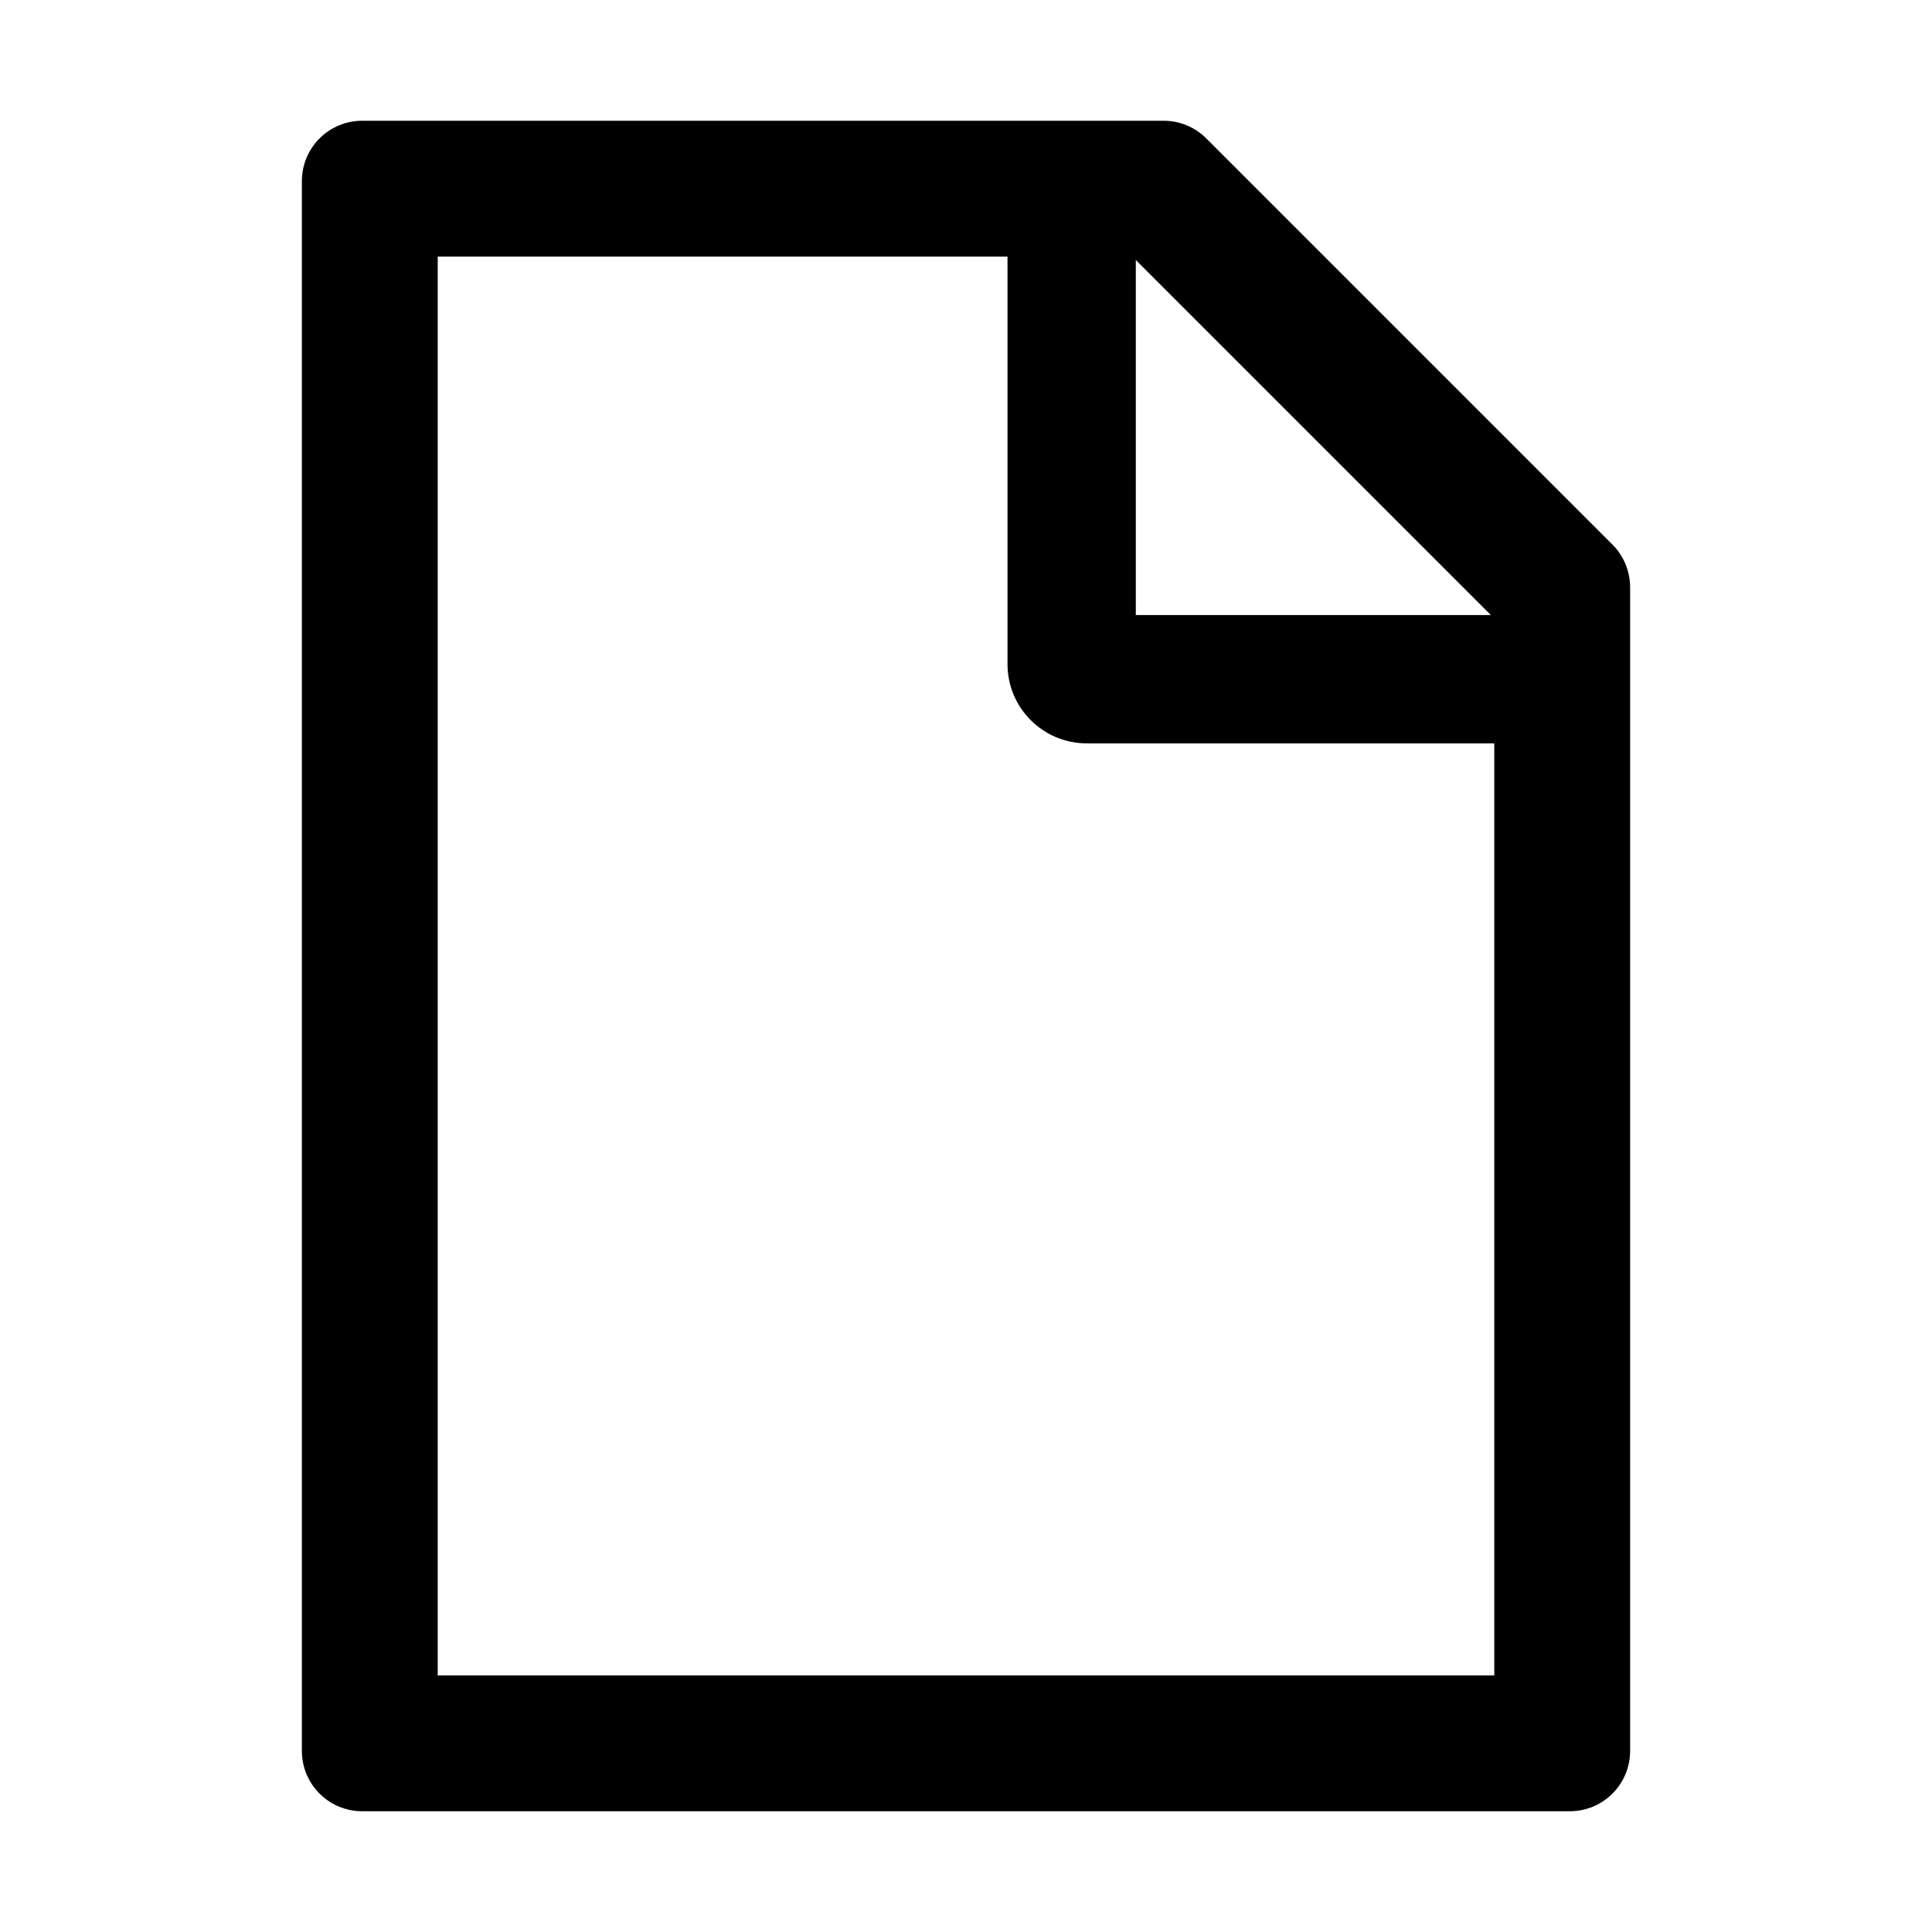
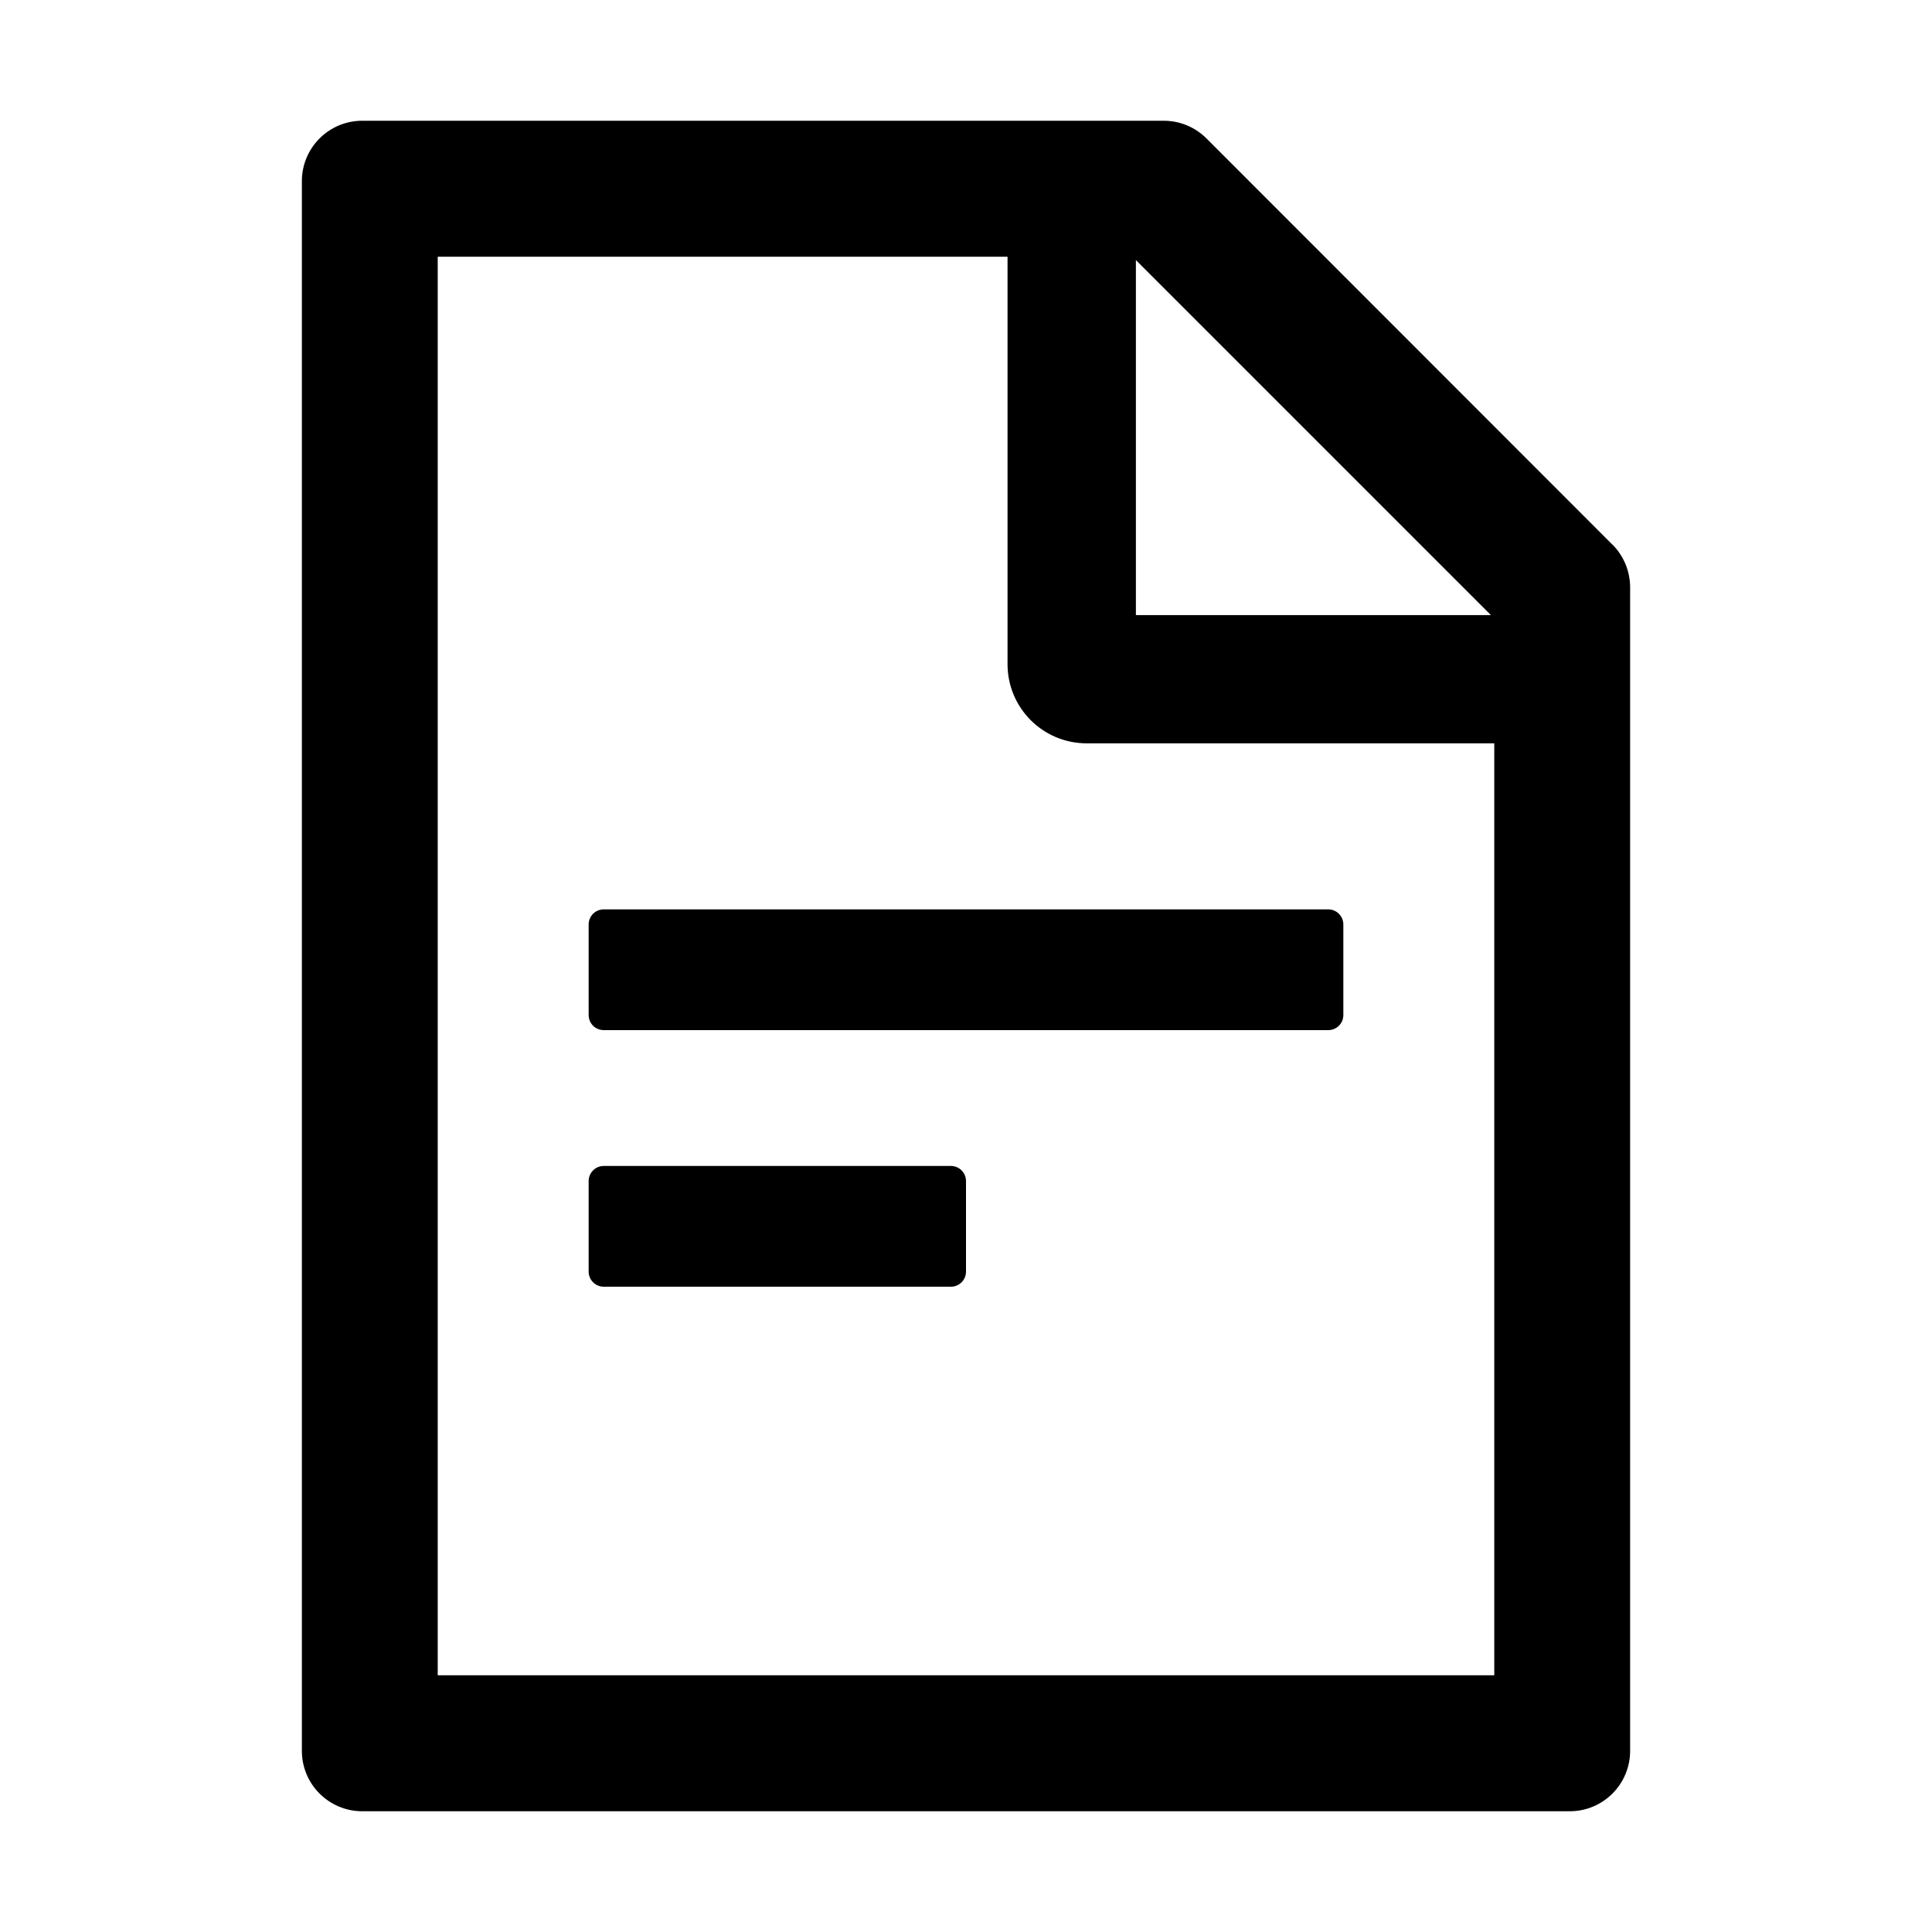
- <svg xmlns="http://www.w3.org/2000/svg" class="icon" viewBox="0 0 1024 1024">
-   <path d="M854.6 288.6L639.4 73.4c-6-6-14.1-9.4-22.6-9.4H192c-17.7 0-32 14.3-32 32v832c0 17.7 14.3 32 32 32h640c17.7 0 32-14.3 32-32V311.3c0-8.5-3.4-16.7-9.4-22.7zM790.2 326H602V137.8L790.2 326zm1.8 562H232V136h302v216a42 42 0 0 0 42 42h216v494z" />
+ <svg xmlns="http://www.w3.org/2000/svg" t="1677582135463" class="icon" viewBox="0 0 1024 1024" version="1.1" p-id="922" width="200" height="200">
+   <path d="M854.592 288.64L639.424 73.344A32 32 0 0 0 616.768 64H192a32 32 0 0 0-32 32v832a32 32 0 0 0 32 32h640a32 32 0 0 0 32-32V311.296a32.256 32.256 0 0 0-9.408-22.72z m-64.384 37.376h-188.16v-188.16l188.16 188.16zM792 887.936H232V136.064h302.016V352c0 23.232 18.752 41.984 41.984 41.984h216v494.08V888zM504 617.984H320a8 8 0 0 0-8 8v48c0 4.416 3.584 8 8 8h184a8 8 0 0 0 8-8v-48a8 8 0 0 0-8-8z m-192-128v48c0 4.48 3.584 8 8 8h384c4.48 0 8-3.584 8-8v-48a8 8 0 0 0-8-8H320a8 8 0 0 0-8 8z" p-id="923" />
</svg>
